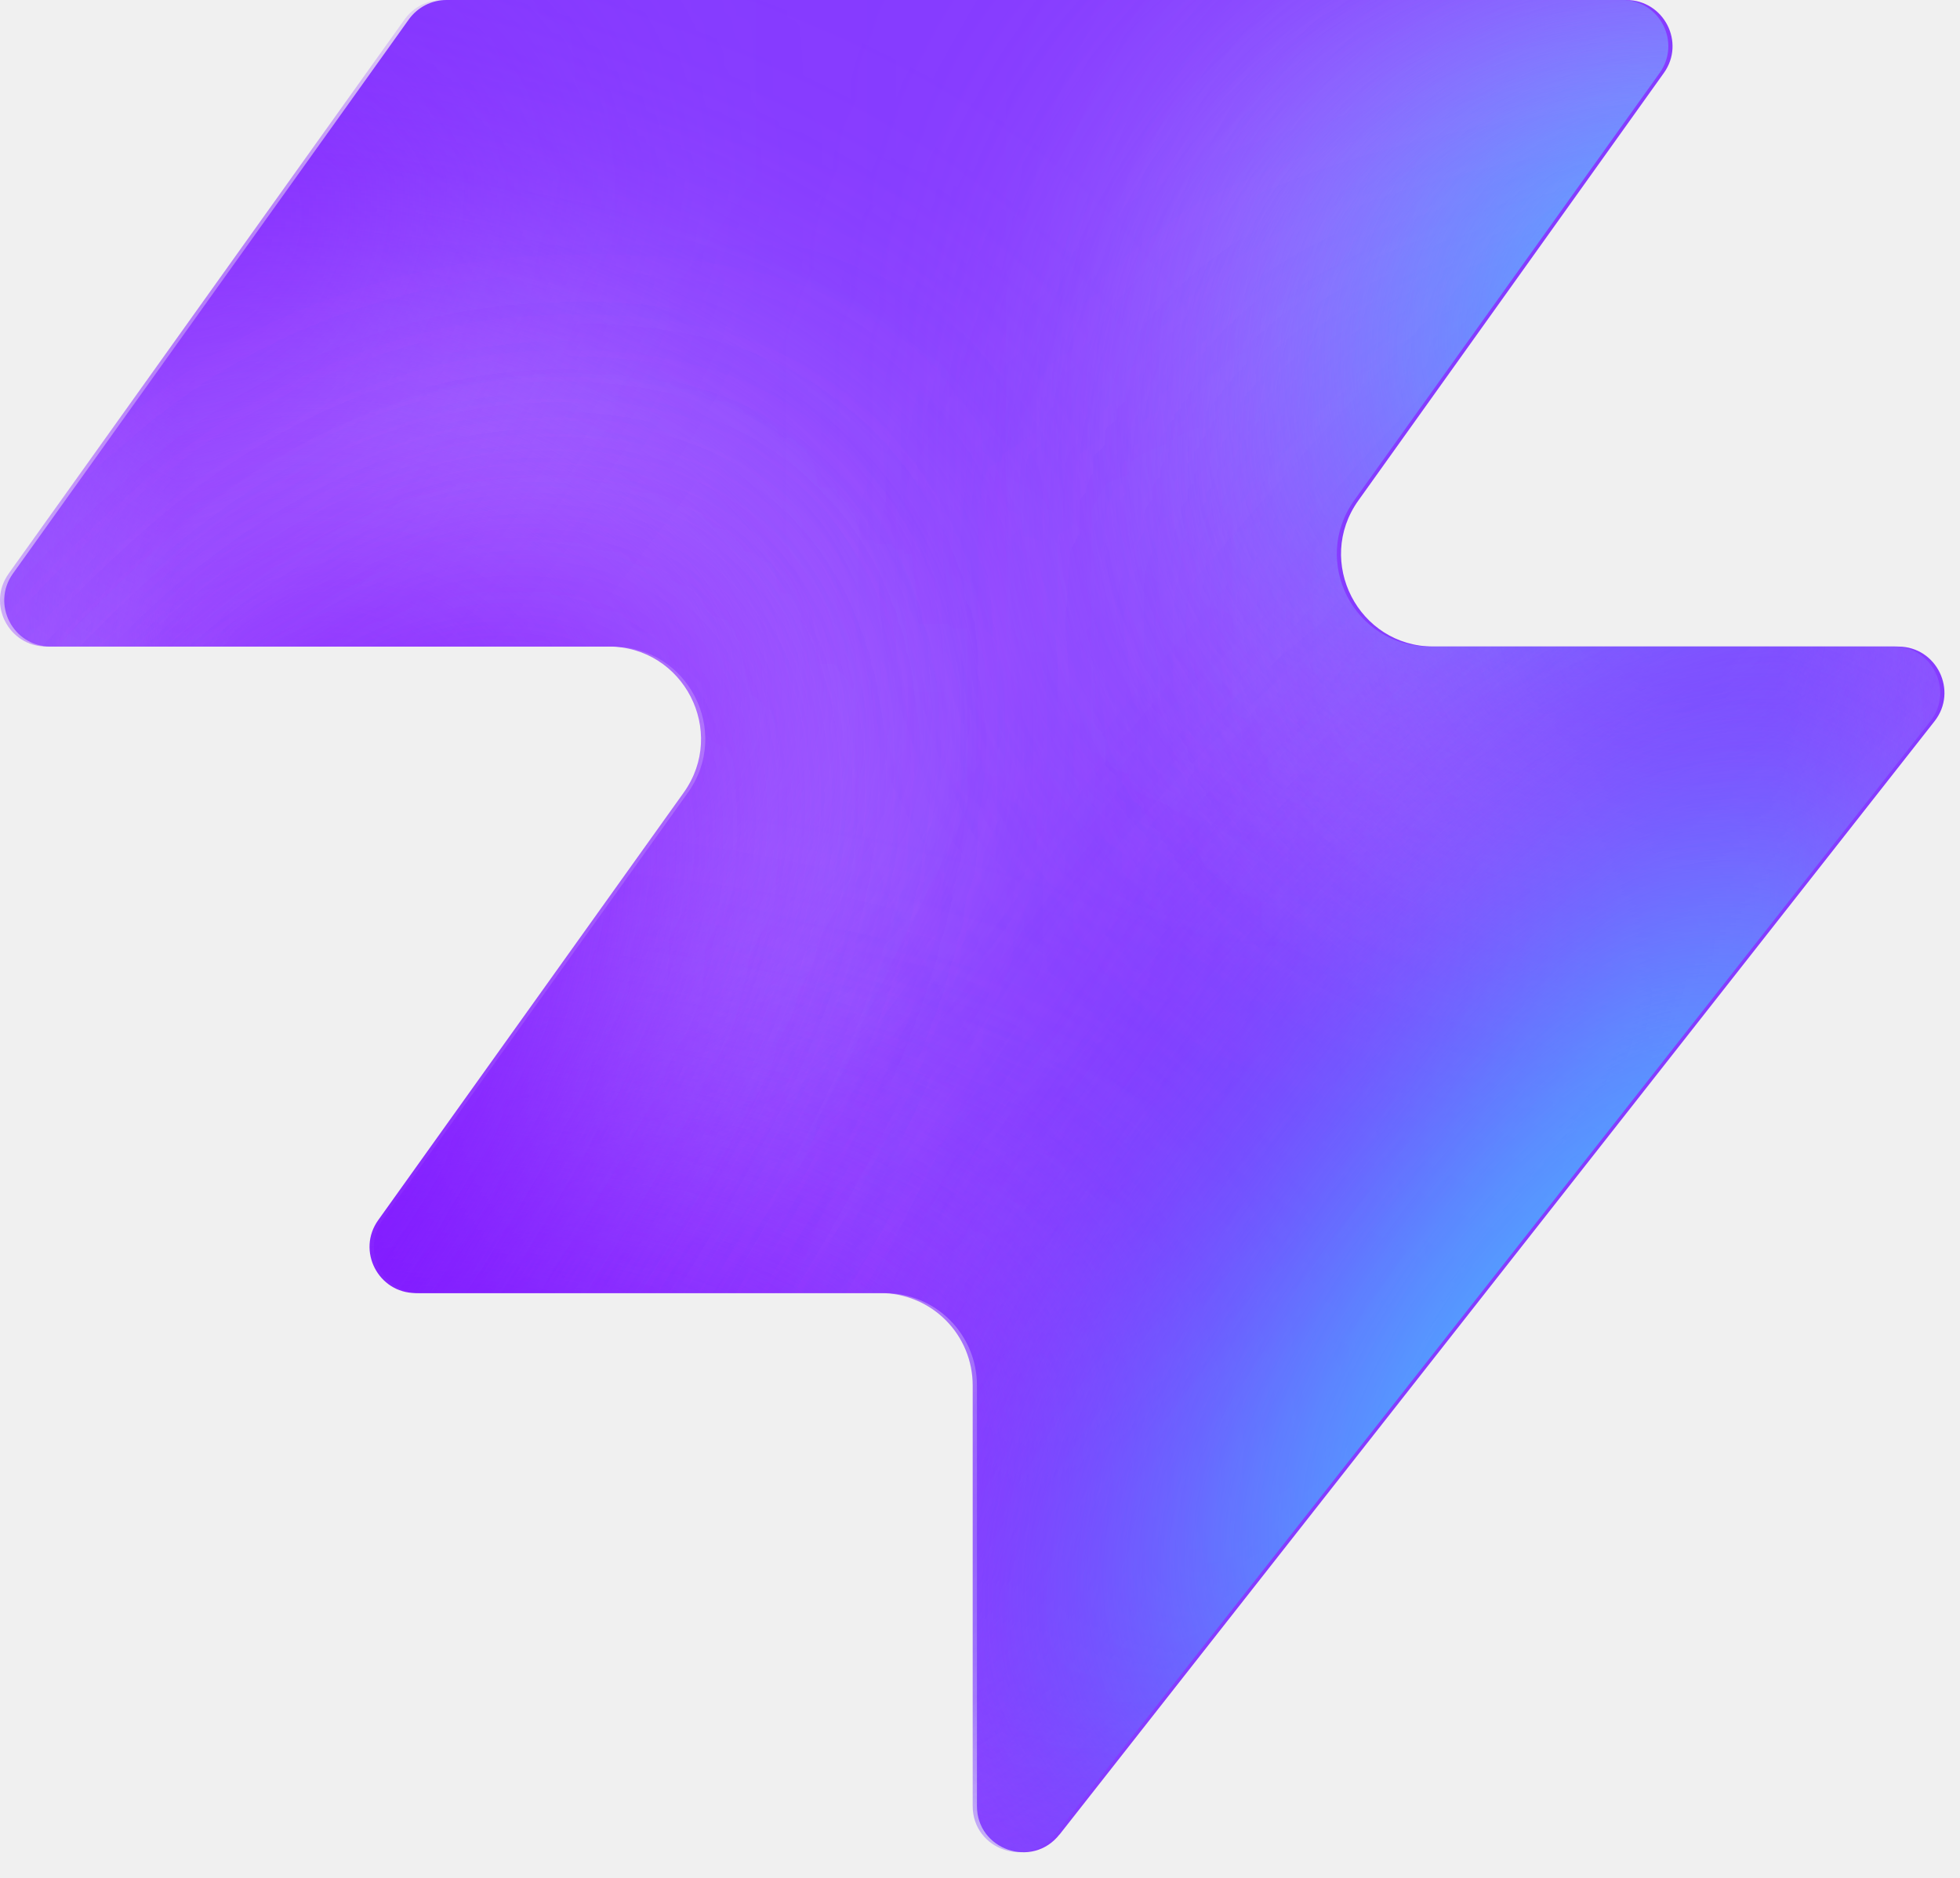
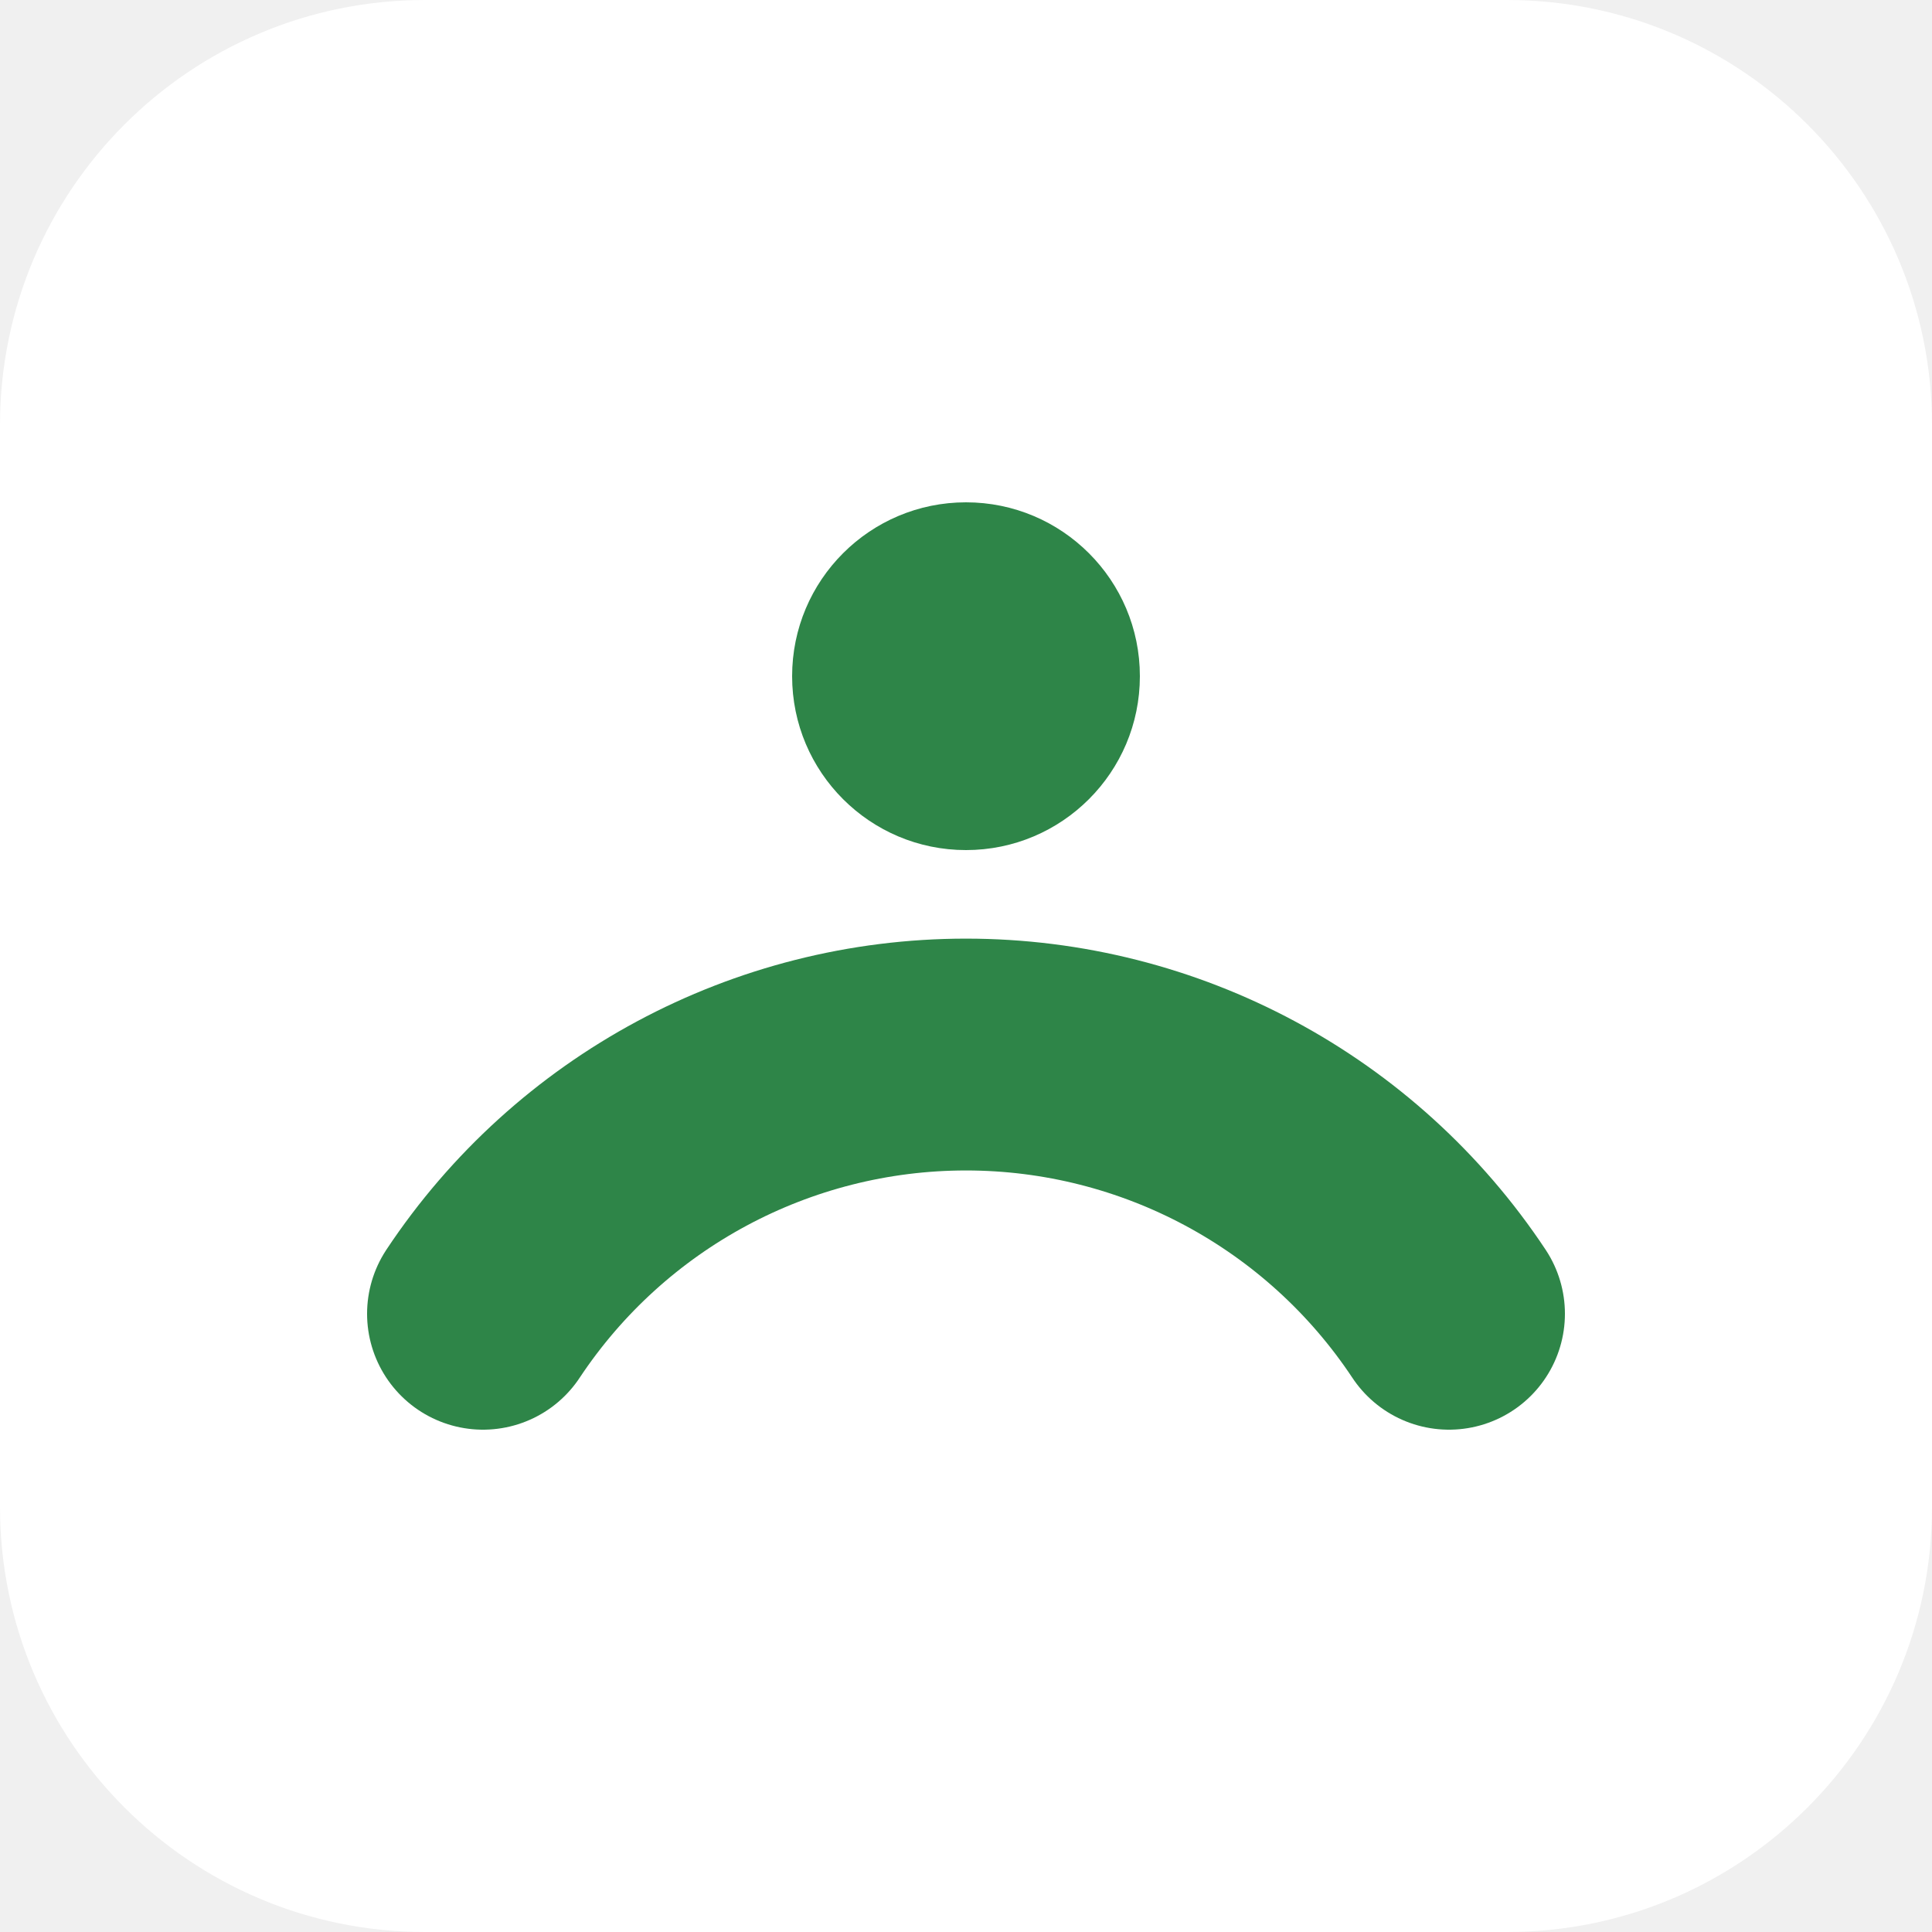
- <svg xmlns="http://www.w3.org/2000/svg" width="48" height="46" fill="none" viewBox="0 0 48 46">
-   <path fill="#863bff" d="M25.946 44.938c-.664.845-2.021.375-2.021-.698V33.937a2.26 2.26 0 0 0-2.262-2.262H10.287c-.92 0-1.456-1.04-.92-1.788l7.48-10.471c1.07-1.497 0-3.578-1.842-3.578H1.237c-.92 0-1.456-1.04-.92-1.788L10.013.474c.214-.297.556-.474.92-.474h28.894c.92 0 1.456 1.04.92 1.788l-7.48 10.471c-1.07 1.498 0 3.579 1.842 3.579h11.377c.943 0 1.473 1.088.89 1.83L25.947 44.94z" style="fill:#863bff;fill:color(display-p3 .525 .23 1);fill-opacity:1" />
-   <mask id="a" width="48" height="46" x="0" y="0" maskUnits="userSpaceOnUse" style="mask-type:alpha">
-     <path fill="#000" d="M25.842 44.938c-.664.844-2.021.375-2.021-.698V33.937a2.26 2.26 0 0 0-2.262-2.262H10.183c-.92 0-1.456-1.04-.92-1.788l7.48-10.471c1.07-1.498 0-3.579-1.842-3.579H1.133c-.92 0-1.456-1.04-.92-1.787L9.91.473c.214-.297.556-.474.92-.474h28.894c.92 0 1.456 1.04.92 1.788l-7.48 10.471c-1.07 1.498 0 3.578 1.842 3.578h11.377c.943 0 1.473 1.088.89 1.832L25.843 44.94z" style="fill:#000;fill-opacity:1" />
-   </mask>
-   <g mask="url(#a)">
-     <g filter="url(#b)">
-       <ellipse cx="5.508" cy="14.704" fill="#ede6ff" rx="5.508" ry="14.704" style="fill:#ede6ff;fill:color(display-p3 .927 .903 1);fill-opacity:1" transform="matrix(.00324 1 1 -.00324 -4.47 31.516)" />
-     </g>
-     <g filter="url(#c)">
-       <ellipse cx="10.399" cy="29.851" fill="#ede6ff" rx="10.399" ry="29.851" style="fill:#ede6ff;fill:color(display-p3 .927 .903 1);fill-opacity:1" transform="matrix(.00324 1 1 -.00324 -39.328 7.883)" />
-     </g>
-     <g filter="url(#d)">
-       <ellipse cx="5.508" cy="30.487" fill="#7e14ff" rx="5.508" ry="30.487" style="fill:#7e14ff;fill:color(display-p3 .492 .077 1);fill-opacity:1" transform="rotate(89.814 -25.913 -14.639)scale(1 -1)" />
-     </g>
-     <g filter="url(#e)">
-       <ellipse cx="5.508" cy="30.599" fill="#7e14ff" rx="5.508" ry="30.599" style="fill:#7e14ff;fill:color(display-p3 .492 .077 1);fill-opacity:1" transform="rotate(89.814 -32.644 -3.334)scale(1 -1)" />
-     </g>
-     <g filter="url(#f)">
-       <ellipse cx="5.508" cy="30.599" fill="#7e14ff" rx="5.508" ry="30.599" style="fill:#7e14ff;fill:color(display-p3 .492 .077 1);fill-opacity:1" transform="matrix(.00324 1 1 -.00324 -34.34 30.47)" />
-     </g>
-     <g filter="url(#g)">
-       <ellipse cx="14.072" cy="22.078" fill="#ede6ff" rx="14.072" ry="22.078" style="fill:#ede6ff;fill:color(display-p3 .927 .903 1);fill-opacity:1" transform="rotate(93.35 24.506 48.493)scale(-1 1)" />
-     </g>
-     <g filter="url(#h)">
-       <ellipse cx="3.47" cy="21.501" fill="#7e14ff" rx="3.47" ry="21.501" style="fill:#7e14ff;fill:color(display-p3 .492 .077 1);fill-opacity:1" transform="rotate(89.009 28.708 47.59)scale(-1 1)" />
-     </g>
-     <g filter="url(#i)">
-       <ellipse cx="3.47" cy="21.501" fill="#7e14ff" rx="3.47" ry="21.501" style="fill:#7e14ff;fill:color(display-p3 .492 .077 1);fill-opacity:1" transform="rotate(89.009 28.708 47.59)scale(-1 1)" />
-     </g>
-     <g filter="url(#j)">
-       <ellipse cx=".387" cy="8.972" fill="#7e14ff" rx="4.407" ry="29.108" style="fill:#7e14ff;fill:color(display-p3 .492 .077 1);fill-opacity:1" transform="rotate(39.51 .387 8.972)" />
-     </g>
-     <g filter="url(#k)">
-       <ellipse cx="47.523" cy="-6.092" fill="#7e14ff" rx="4.407" ry="29.108" style="fill:#7e14ff;fill:color(display-p3 .492 .077 1);fill-opacity:1" transform="rotate(37.892 47.523 -6.092)" />
-     </g>
-     <g filter="url(#l)">
-       <ellipse cx="41.412" cy="6.333" fill="#47bfff" rx="5.971" ry="9.665" style="fill:#47bfff;fill:color(display-p3 .28 .748 1);fill-opacity:1" transform="rotate(37.892 41.412 6.333)" />
-     </g>
-     <g filter="url(#m)">
-       <ellipse cx="-1.879" cy="38.332" fill="#7e14ff" rx="4.407" ry="29.108" style="fill:#7e14ff;fill:color(display-p3 .492 .077 1);fill-opacity:1" transform="rotate(37.892 -1.88 38.332)" />
-     </g>
-     <g filter="url(#n)">
-       <ellipse cx="-1.879" cy="38.332" fill="#7e14ff" rx="4.407" ry="29.108" style="fill:#7e14ff;fill:color(display-p3 .492 .077 1);fill-opacity:1" transform="rotate(37.892 -1.88 38.332)" />
-     </g>
-     <g filter="url(#o)">
-       <ellipse cx="35.651" cy="29.907" fill="#7e14ff" rx="4.407" ry="29.108" style="fill:#7e14ff;fill:color(display-p3 .492 .077 1);fill-opacity:1" transform="rotate(37.892 35.651 29.907)" />
-     </g>
-     <g filter="url(#p)">
-       <ellipse cx="38.418" cy="32.4" fill="#47bfff" rx="5.971" ry="15.297" style="fill:#47bfff;fill:color(display-p3 .28 .748 1);fill-opacity:1" transform="rotate(37.892 38.418 32.4)" />
-     </g>
-   </g>
-   <defs>
-     <filter id="b" width="60.045" height="41.654" x="-19.77" y="16.149" color-interpolation-filters="sRGB" filterUnits="userSpaceOnUse">
-       <feFlood flood-opacity="0" result="BackgroundImageFix" />
-       <feBlend in="SourceGraphic" in2="BackgroundImageFix" result="shape" />
-       <feGaussianBlur result="effect1_foregroundBlur_2002_17158" stdDeviation="7.659" />
-     </filter>
-     <filter id="c" width="90.34" height="51.437" x="-54.613" y="-7.533" color-interpolation-filters="sRGB" filterUnits="userSpaceOnUse">
-       <feFlood flood-opacity="0" result="BackgroundImageFix" />
-       <feBlend in="SourceGraphic" in2="BackgroundImageFix" result="shape" />
-       <feGaussianBlur result="effect1_foregroundBlur_2002_17158" stdDeviation="7.659" />
-     </filter>
-     <filter id="d" width="79.355" height="29.4" x="-49.64" y="2.03" color-interpolation-filters="sRGB" filterUnits="userSpaceOnUse">
-       <feFlood flood-opacity="0" result="BackgroundImageFix" />
-       <feBlend in="SourceGraphic" in2="BackgroundImageFix" result="shape" />
-       <feGaussianBlur result="effect1_foregroundBlur_2002_17158" stdDeviation="4.596" />
-     </filter>
-     <filter id="e" width="79.579" height="29.4" x="-45.045" y="20.029" color-interpolation-filters="sRGB" filterUnits="userSpaceOnUse">
-       <feFlood flood-opacity="0" result="BackgroundImageFix" />
-       <feBlend in="SourceGraphic" in2="BackgroundImageFix" result="shape" />
-       <feGaussianBlur result="effect1_foregroundBlur_2002_17158" stdDeviation="4.596" />
-     </filter>
-     <filter id="f" width="79.579" height="29.4" x="-43.513" y="21.178" color-interpolation-filters="sRGB" filterUnits="userSpaceOnUse">
-       <feFlood flood-opacity="0" result="BackgroundImageFix" />
-       <feBlend in="SourceGraphic" in2="BackgroundImageFix" result="shape" />
-       <feGaussianBlur result="effect1_foregroundBlur_2002_17158" stdDeviation="4.596" />
-     </filter>
-     <filter id="g" width="74.749" height="58.852" x="15.756" y="-17.901" color-interpolation-filters="sRGB" filterUnits="userSpaceOnUse">
-       <feFlood flood-opacity="0" result="BackgroundImageFix" />
-       <feBlend in="SourceGraphic" in2="BackgroundImageFix" result="shape" />
-       <feGaussianBlur result="effect1_foregroundBlur_2002_17158" stdDeviation="7.659" />
-     </filter>
-     <filter id="h" width="61.377" height="25.362" x="23.548" y="2.284" color-interpolation-filters="sRGB" filterUnits="userSpaceOnUse">
-       <feFlood flood-opacity="0" result="BackgroundImageFix" />
-       <feBlend in="SourceGraphic" in2="BackgroundImageFix" result="shape" />
-       <feGaussianBlur result="effect1_foregroundBlur_2002_17158" stdDeviation="4.596" />
-     </filter>
-     <filter id="i" width="61.377" height="25.362" x="23.548" y="2.284" color-interpolation-filters="sRGB" filterUnits="userSpaceOnUse">
-       <feFlood flood-opacity="0" result="BackgroundImageFix" />
-       <feBlend in="SourceGraphic" in2="BackgroundImageFix" result="shape" />
-       <feGaussianBlur result="effect1_foregroundBlur_2002_17158" stdDeviation="4.596" />
-     </filter>
-     <filter id="j" width="56.045" height="63.649" x="-27.636" y="-22.853" color-interpolation-filters="sRGB" filterUnits="userSpaceOnUse">
-       <feFlood flood-opacity="0" result="BackgroundImageFix" />
-       <feBlend in="SourceGraphic" in2="BackgroundImageFix" result="shape" />
-       <feGaussianBlur result="effect1_foregroundBlur_2002_17158" stdDeviation="4.596" />
-     </filter>
-     <filter id="k" width="54.814" height="64.646" x="20.116" y="-38.415" color-interpolation-filters="sRGB" filterUnits="userSpaceOnUse">
-       <feFlood flood-opacity="0" result="BackgroundImageFix" />
-       <feBlend in="SourceGraphic" in2="BackgroundImageFix" result="shape" />
-       <feGaussianBlur result="effect1_foregroundBlur_2002_17158" stdDeviation="4.596" />
-     </filter>
-     <filter id="l" width="33.541" height="35.313" x="24.641" y="-11.323" color-interpolation-filters="sRGB" filterUnits="userSpaceOnUse">
-       <feFlood flood-opacity="0" result="BackgroundImageFix" />
-       <feBlend in="SourceGraphic" in2="BackgroundImageFix" result="shape" />
-       <feGaussianBlur result="effect1_foregroundBlur_2002_17158" stdDeviation="4.596" />
-     </filter>
-     <filter id="m" width="54.814" height="64.646" x="-29.286" y="6.009" color-interpolation-filters="sRGB" filterUnits="userSpaceOnUse">
-       <feFlood flood-opacity="0" result="BackgroundImageFix" />
-       <feBlend in="SourceGraphic" in2="BackgroundImageFix" result="shape" />
-       <feGaussianBlur result="effect1_foregroundBlur_2002_17158" stdDeviation="4.596" />
-     </filter>
-     <filter id="n" width="54.814" height="64.646" x="-29.286" y="6.009" color-interpolation-filters="sRGB" filterUnits="userSpaceOnUse">
-       <feFlood flood-opacity="0" result="BackgroundImageFix" />
-       <feBlend in="SourceGraphic" in2="BackgroundImageFix" result="shape" />
-       <feGaussianBlur result="effect1_foregroundBlur_2002_17158" stdDeviation="4.596" />
-     </filter>
-     <filter id="o" width="54.814" height="64.646" x="8.244" y="-2.416" color-interpolation-filters="sRGB" filterUnits="userSpaceOnUse">
-       <feFlood flood-opacity="0" result="BackgroundImageFix" />
-       <feBlend in="SourceGraphic" in2="BackgroundImageFix" result="shape" />
-       <feGaussianBlur result="effect1_foregroundBlur_2002_17158" stdDeviation="4.596" />
-     </filter>
-     <filter id="p" width="39.409" height="43.623" x="18.713" y="10.588" color-interpolation-filters="sRGB" filterUnits="userSpaceOnUse">
-       <feFlood flood-opacity="0" result="BackgroundImageFix" />
-       <feBlend in="SourceGraphic" in2="BackgroundImageFix" result="shape" />
-       <feGaussianBlur result="effect1_foregroundBlur_2002_17158" stdDeviation="4.596" />
-     </filter>
-   </defs>
+ <svg xmlns="http://www.w3.org/2000/svg" viewBox="0 0 100 100">
+   <rect width="100" height="100" rx="22" fill="#ffffff" />
+   <path d="M 25 68 A 30 30 0 0 1 75 68" fill="none" stroke="#2E8548" stroke-width="12" stroke-linecap="round" />
+   <circle cx="50" cy="35" r="9" fill="#2E8548" />
</svg>
